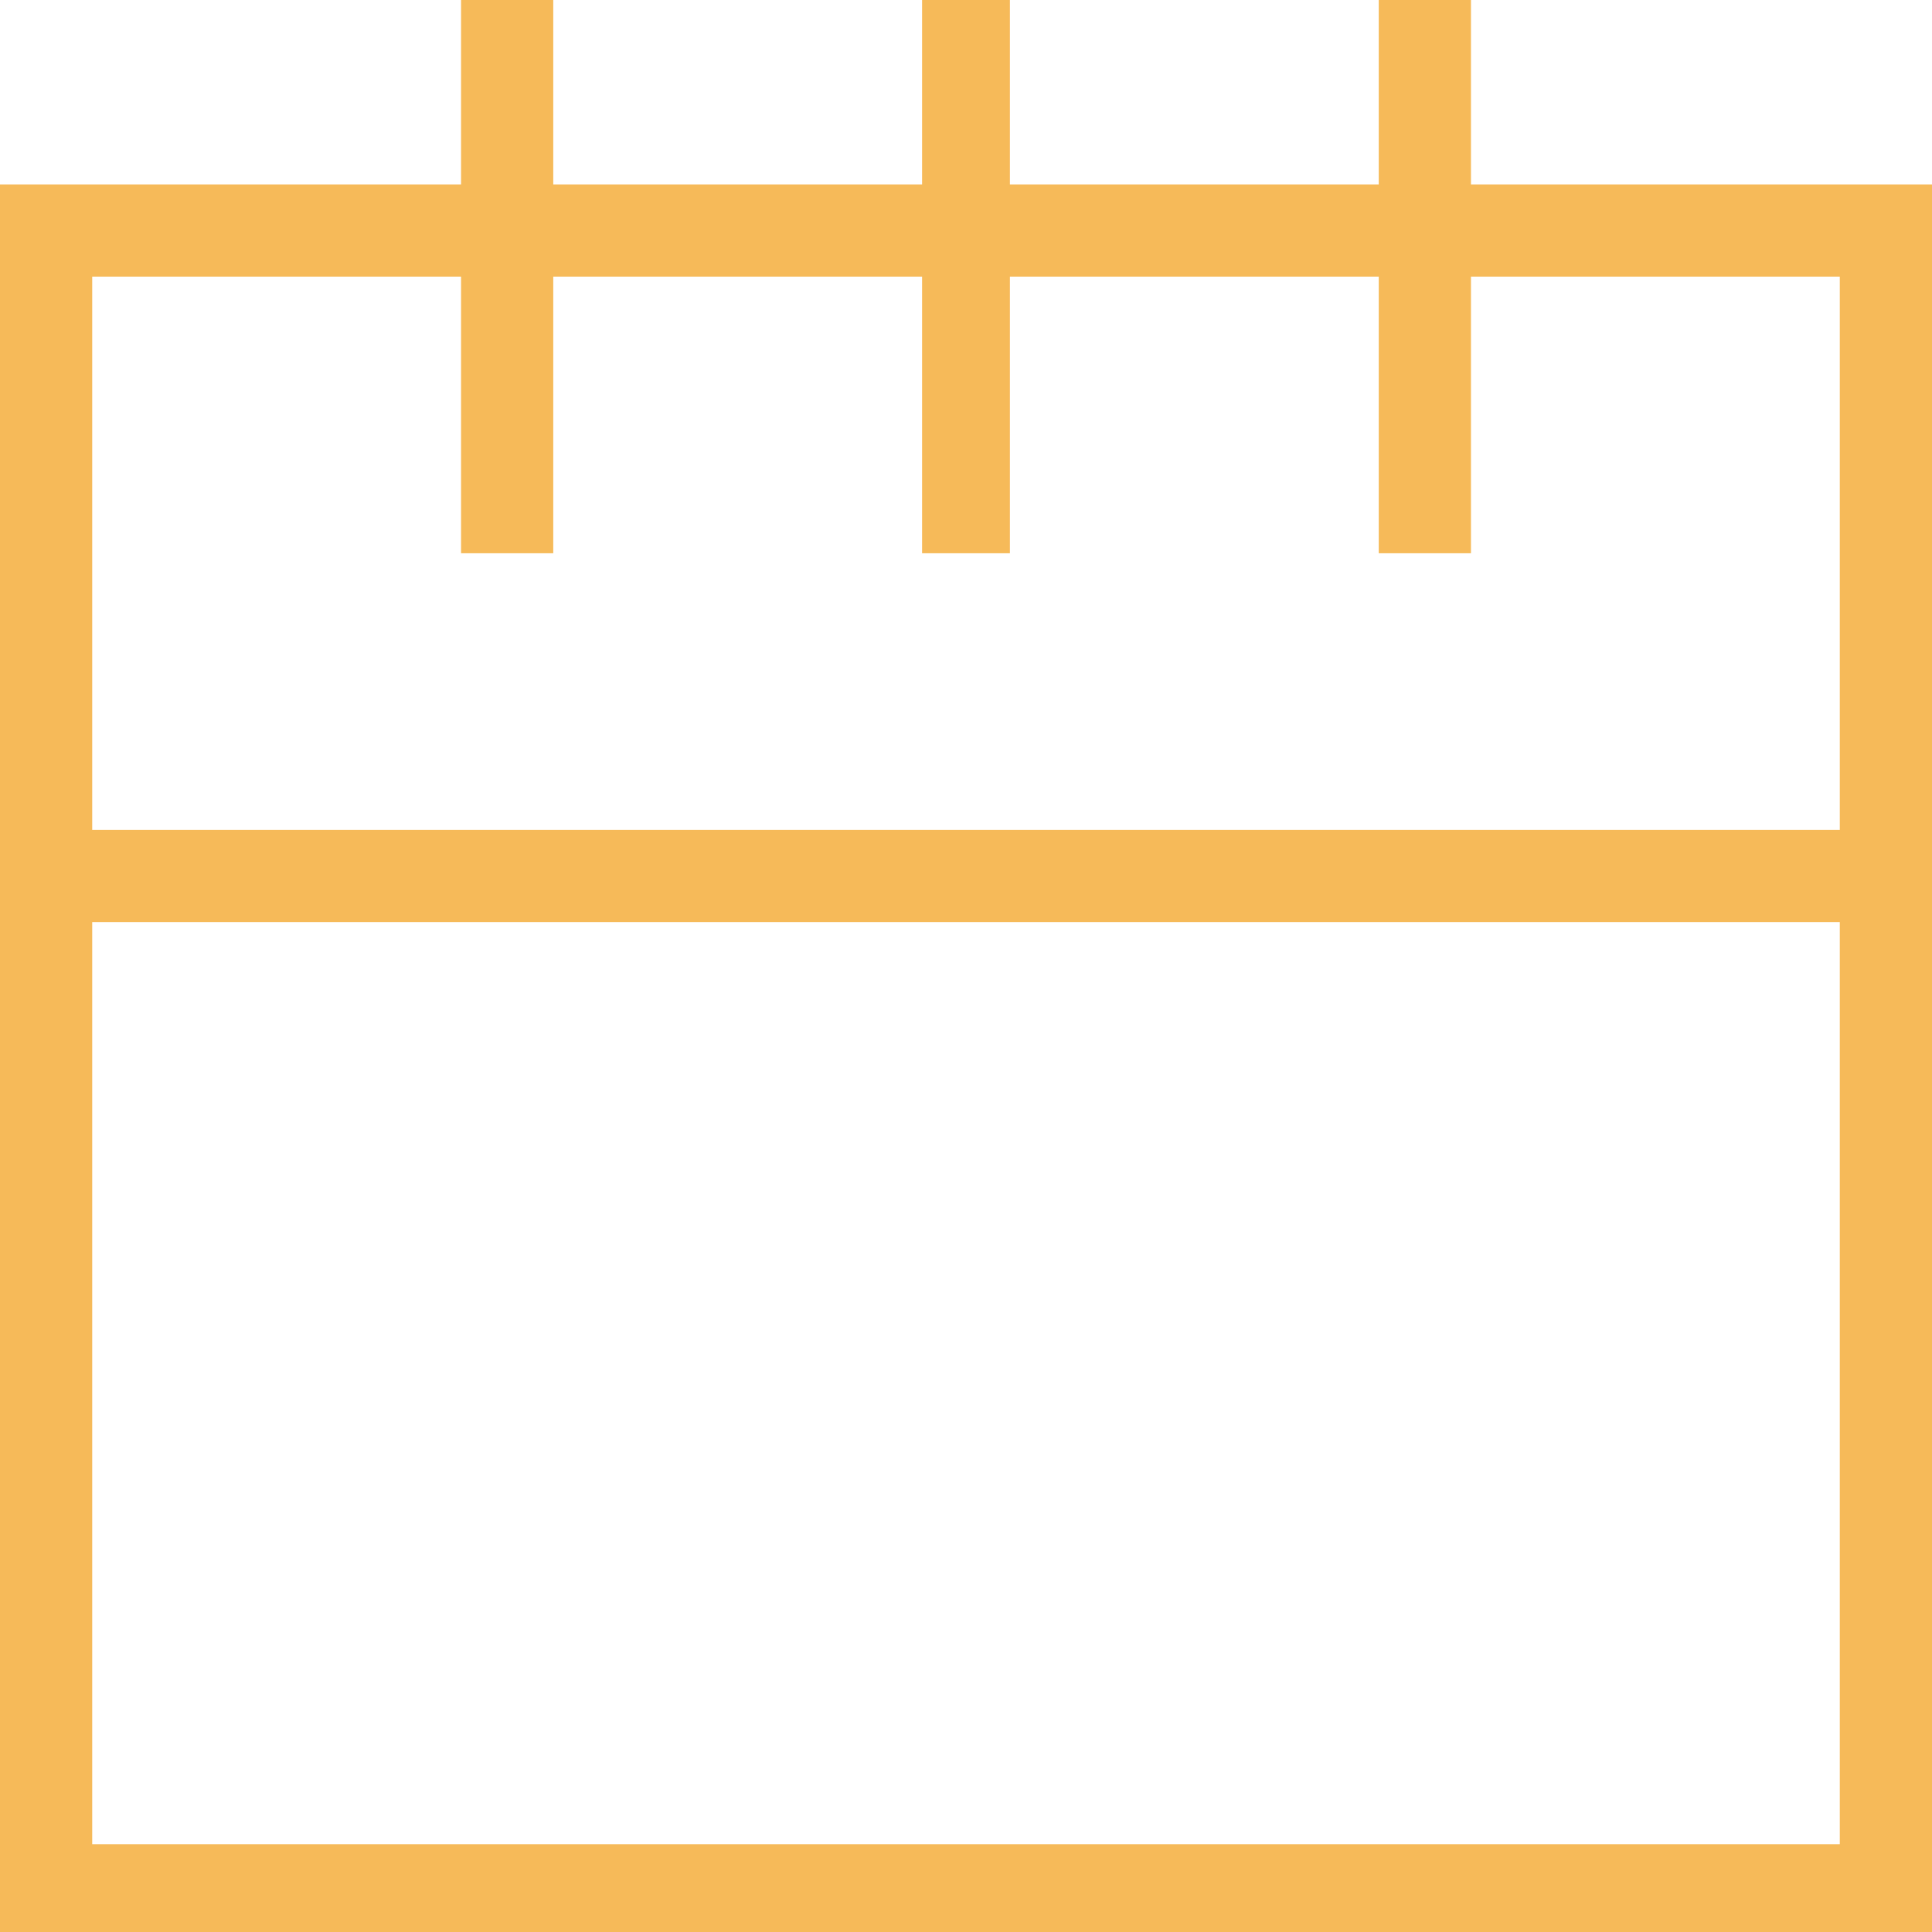
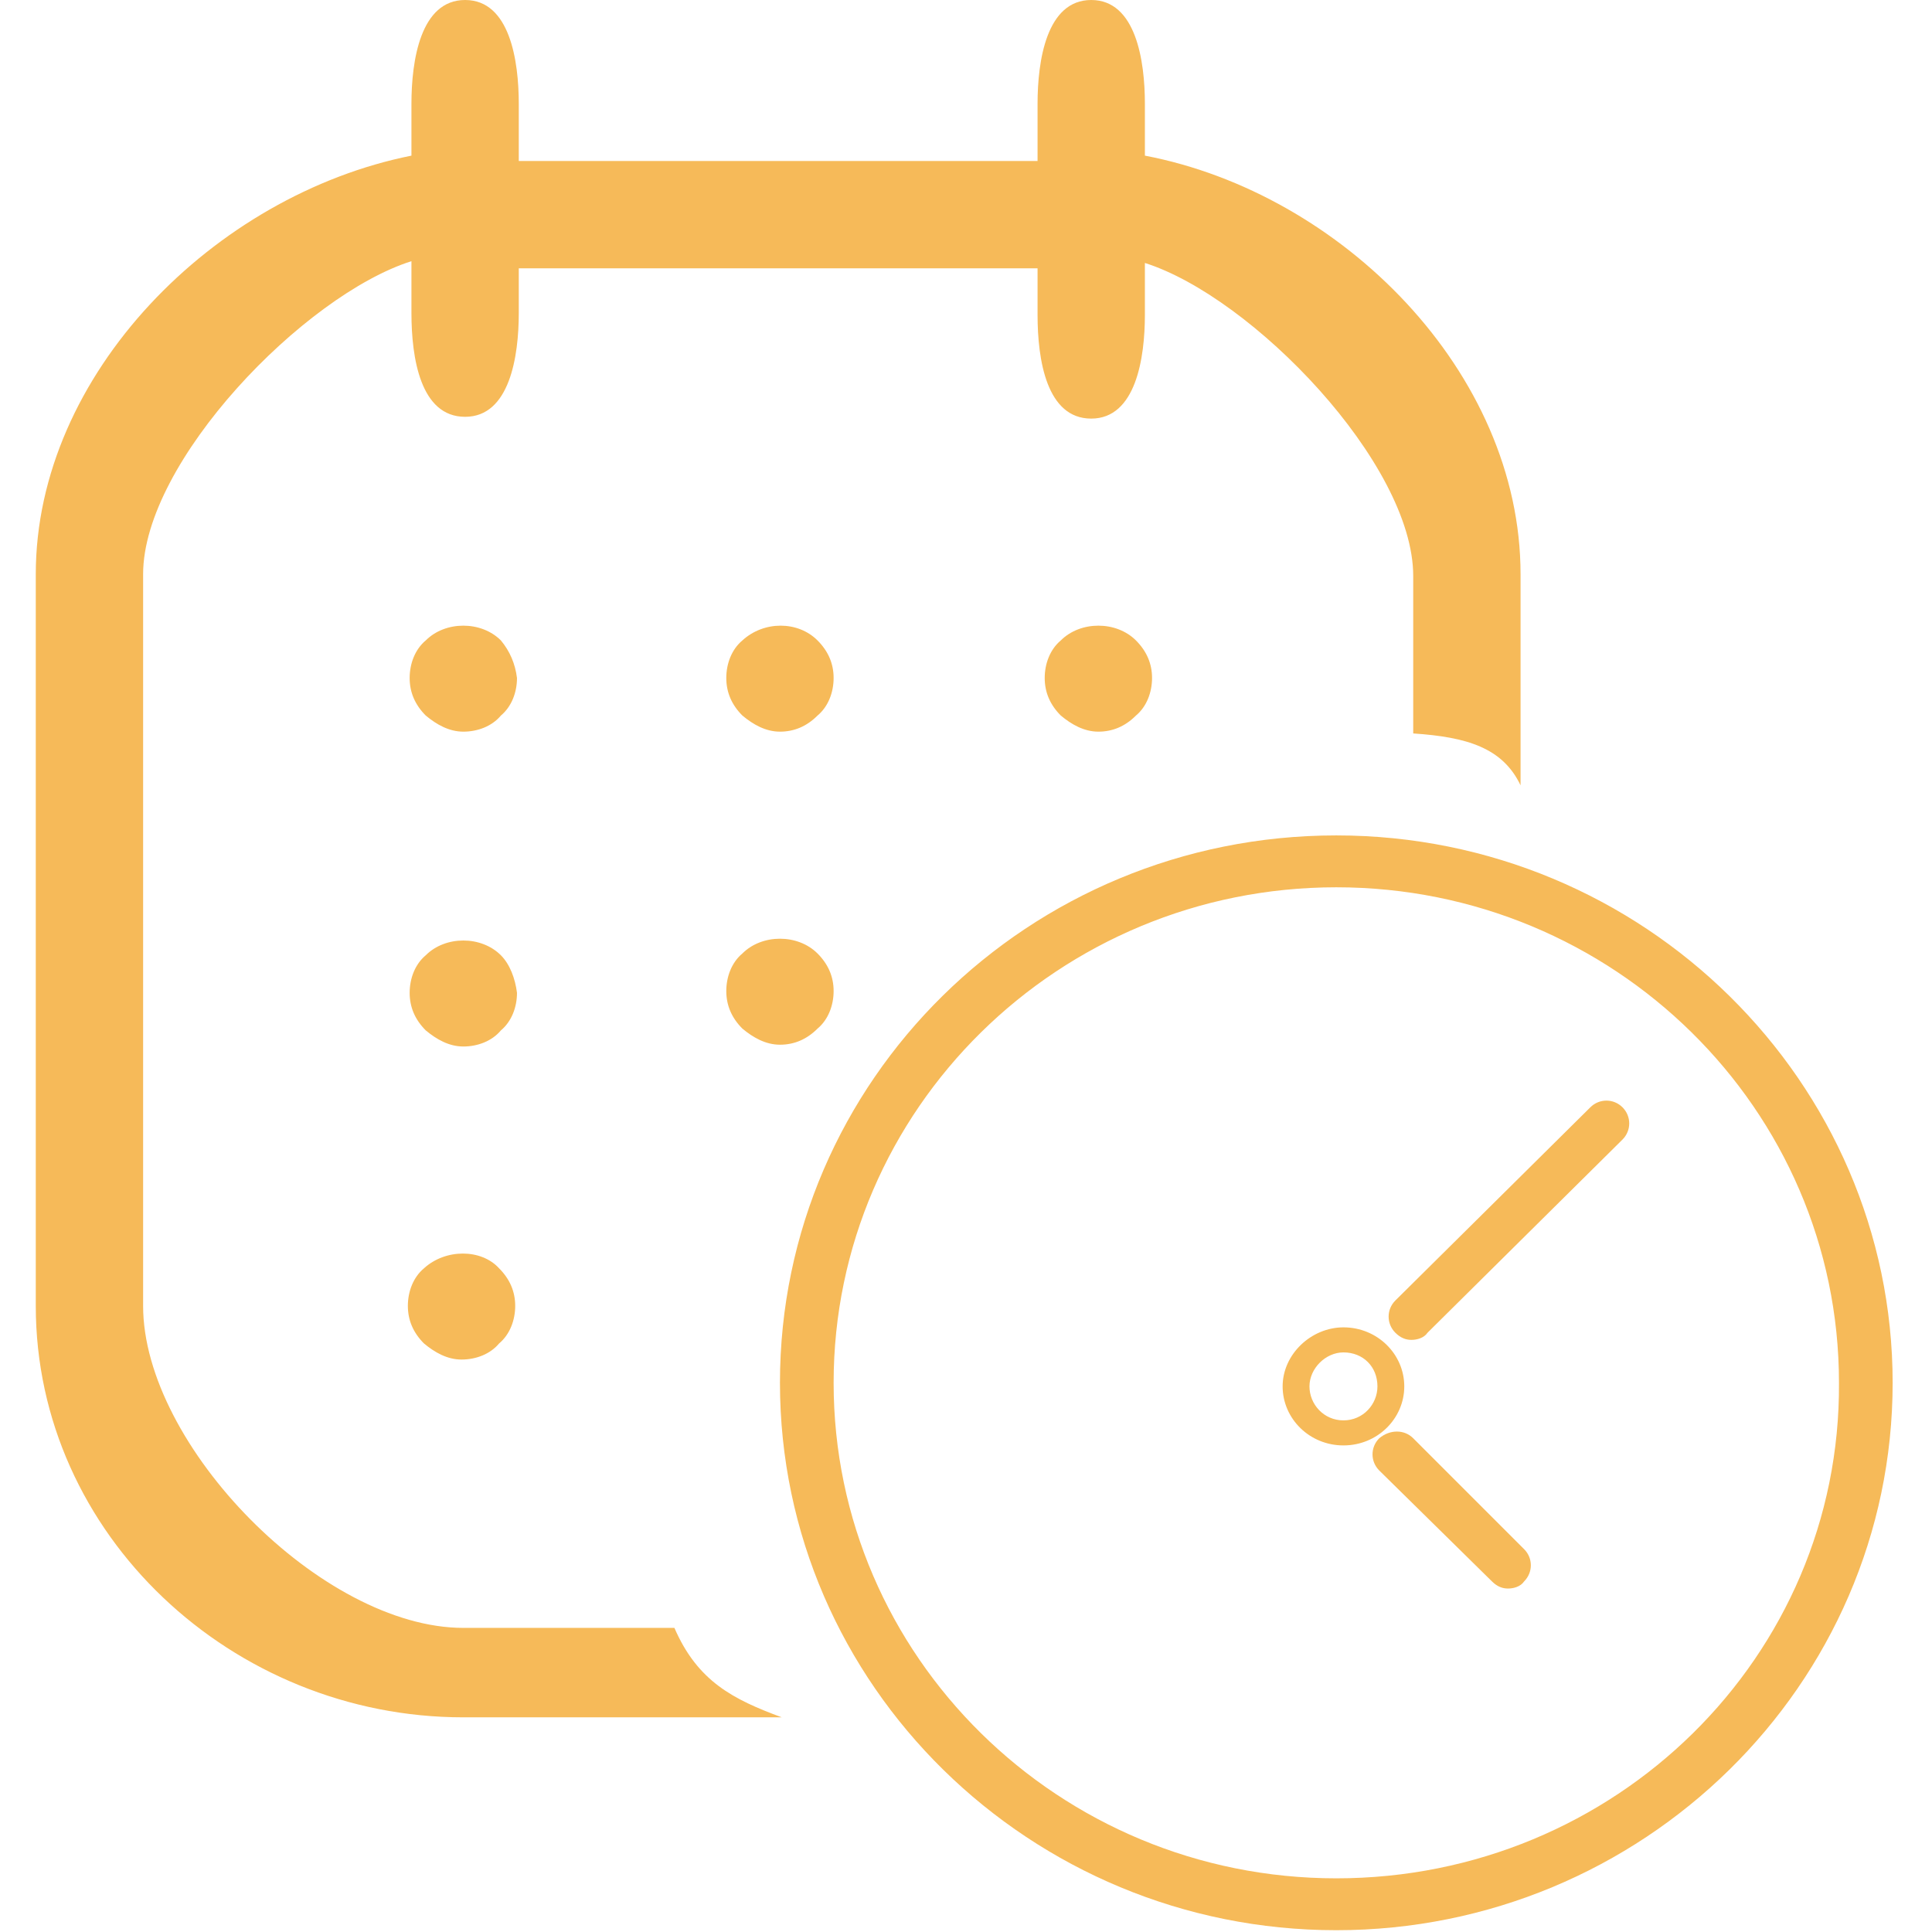
- <svg xmlns="http://www.w3.org/2000/svg" version="1.1" id="Слой_1" x="0px" y="0px" viewBox="0 0 44 44" style="enable-background:new 0 0 44 44;" xml:space="preserve">
+ <svg xmlns="http://www.w3.org/2000/svg" version="1.1" id="Слой_1" x="0px" y="0px" viewBox="0 0 108 108" style="enable-background:new 0 0 108 108;" xml:space="preserve">
  <style type="text/css">
	.st0{fill:#F6BA59;}
</style>
-   <path class="st0" d="M33.5,4.2V0h-2.1v4.2H23V0H21v4.2h-8.4V0h-2.1v4.2H0V44h44V4.2H33.5z M10.5,6.3v6.3h2.1V6.3H21v6.3H23V6.3h8.4  v6.3h2.1V6.3h8.4v12.6H2.1V6.3H10.5z M2.1,41.9V21h39.8v21H2.1z" />
+   <g>
+     <g>
+       <path class="st0" d="M28,35.8c-1.1-1.1-3.1-1.1-4.2,0c-0.6,0.5-0.9,1.3-0.9,2.1s0.3,1.5,0.9,2.1c0.6,0.5,1.3,0.9,2.1,0.9    c0.8,0,1.6-0.3,2.1-0.9c0.6-0.5,0.9-1.3,0.9-2.1C28.8,37.1,28.5,36.4,28,35.8z M41.5,35.8c-0.6,0.5-0.9,1.3-0.9,2.1    s0.3,1.5,0.9,2.1c0.6,0.5,1.3,0.9,2.1,0.9s1.5-0.3,2.1-0.9c0.6-0.5,0.9-1.3,0.9-2.1s-0.3-1.5-0.9-2.1    C44.6,34.7,42.7,34.7,41.5,35.8z M59.3,35.8c-0.6,0.5-0.9,1.3-0.9,2.1s0.3,1.5,0.9,2.1c0.6,0.5,1.3,0.9,2.1,0.9s1.5-0.3,2.1-0.9    c0.6-0.5,0.9-1.3,0.9-2.1s-0.3-1.5-0.9-2.1C62.4,34.7,60.4,34.7,59.3,35.8z M28,53.4c-1.1-1.1-3.1-1.1-4.2,0    c-0.6,0.5-0.9,1.3-0.9,2.1s0.3,1.5,0.9,2.1c0.6,0.5,1.3,0.9,2.1,0.9c0.8,0,1.6-0.3,2.1-0.9c0.6-0.5,0.9-1.3,0.9-2.1    C28.8,54.7,28.5,53.9,28,53.4z M46.6,55.4c0-0.8-0.3-1.5-0.9-2.1c-1.1-1.1-3.1-1.1-4.2,0c-0.6,0.5-0.9,1.3-0.9,2.1    s0.3,1.5,0.9,2.1c0.6,0.5,1.3,0.9,2.1,0.9s1.5-0.3,2.1-0.9C46.3,57,46.6,56.2,46.6,55.4z M23.7,70.9c-0.6,0.5-0.9,1.3-0.9,2.1    c0,0.8,0.3,1.5,0.9,2.1c0.6,0.5,1.3,0.9,2.1,0.9c0.8,0,1.6-0.3,2.1-0.9c0.6-0.5,0.9-1.3,0.9-2.1c0-0.8-0.3-1.5-0.9-2.1    C26.9,69.8,24.9,69.8,23.7,70.9z M37.7,91H25.9C18,91,8,80.8,8,73V32.1c0-6.3,9-15.6,15-17.5v2.9c0,2.5,0.5,5.8,3,5.8s3-3.4,3-5.8    V15h29v2.6c0,2.5,0.5,5.8,3,5.8s3-3.4,3-5.8v-2.9c6,1.9,15,11.2,15,17.5V41c3,0.2,5,0.8,6,2.9V32.1c0-11.3-10-21.3-21-23.4V5.8    C64,3.4,63.5,0,61,0s-3,3.4-3,5.8V9H29V5.8C29,3.4,28.5,0,26,0s-3,3.4-3,5.8v2.9C12,10.9,2,20.9,2,32.1V73c0,12.8,11,23,23.9,23    h17.8C41,95,39,94,37.7,91z M74.7,46.7c-17.2,0-31.1,13.7-31.1,30.6s14,30.6,31.1,30.6s31.1-13.7,31.1-30.6    C105.8,60.5,91.9,46.7,74.7,46.7z M74.7,105c-15.5,0-28.1-12.4-28.1-27.7s12.6-27.7,28.1-27.7s28.1,12.4,28.1,27.7    C102.9,92.6,90.3,105,74.7,105z M78.5,77.5c0-1.8-1.5-3.3-3.4-3.3c-1.8,0-3.4,1.5-3.4,3.3s1.5,3.3,3.4,3.3S78.5,79.3,78.5,77.5z     M75.1,79.4c-1.1,0-1.9-0.9-1.9-1.9s0.9-1.9,1.9-1.9c1.1,0,1.9,0.8,1.9,1.9C77,78.5,76.2,79.4,75.1,79.4z M88.9,61.9L78,72.7    c-0.5,0.5-0.5,1.3,0,1.8c0.3,0.3,0.6,0.4,0.9,0.4s0.7-0.1,0.9-0.4l10.9-10.8c0.5-0.5,0.5-1.3,0-1.8C90.2,61.4,89.4,61.4,88.9,61.9    z M79,80.4c-0.5-0.5-1.3-0.5-1.9,0c-0.5,0.5-0.5,1.3,0,1.8l6.3,6.2c0.3,0.3,0.6,0.4,0.9,0.4s0.7-0.1,0.9-0.4    c0.5-0.5,0.5-1.3,0-1.8L79,80.4z" />
+     </g>
+   </g>
</svg>
